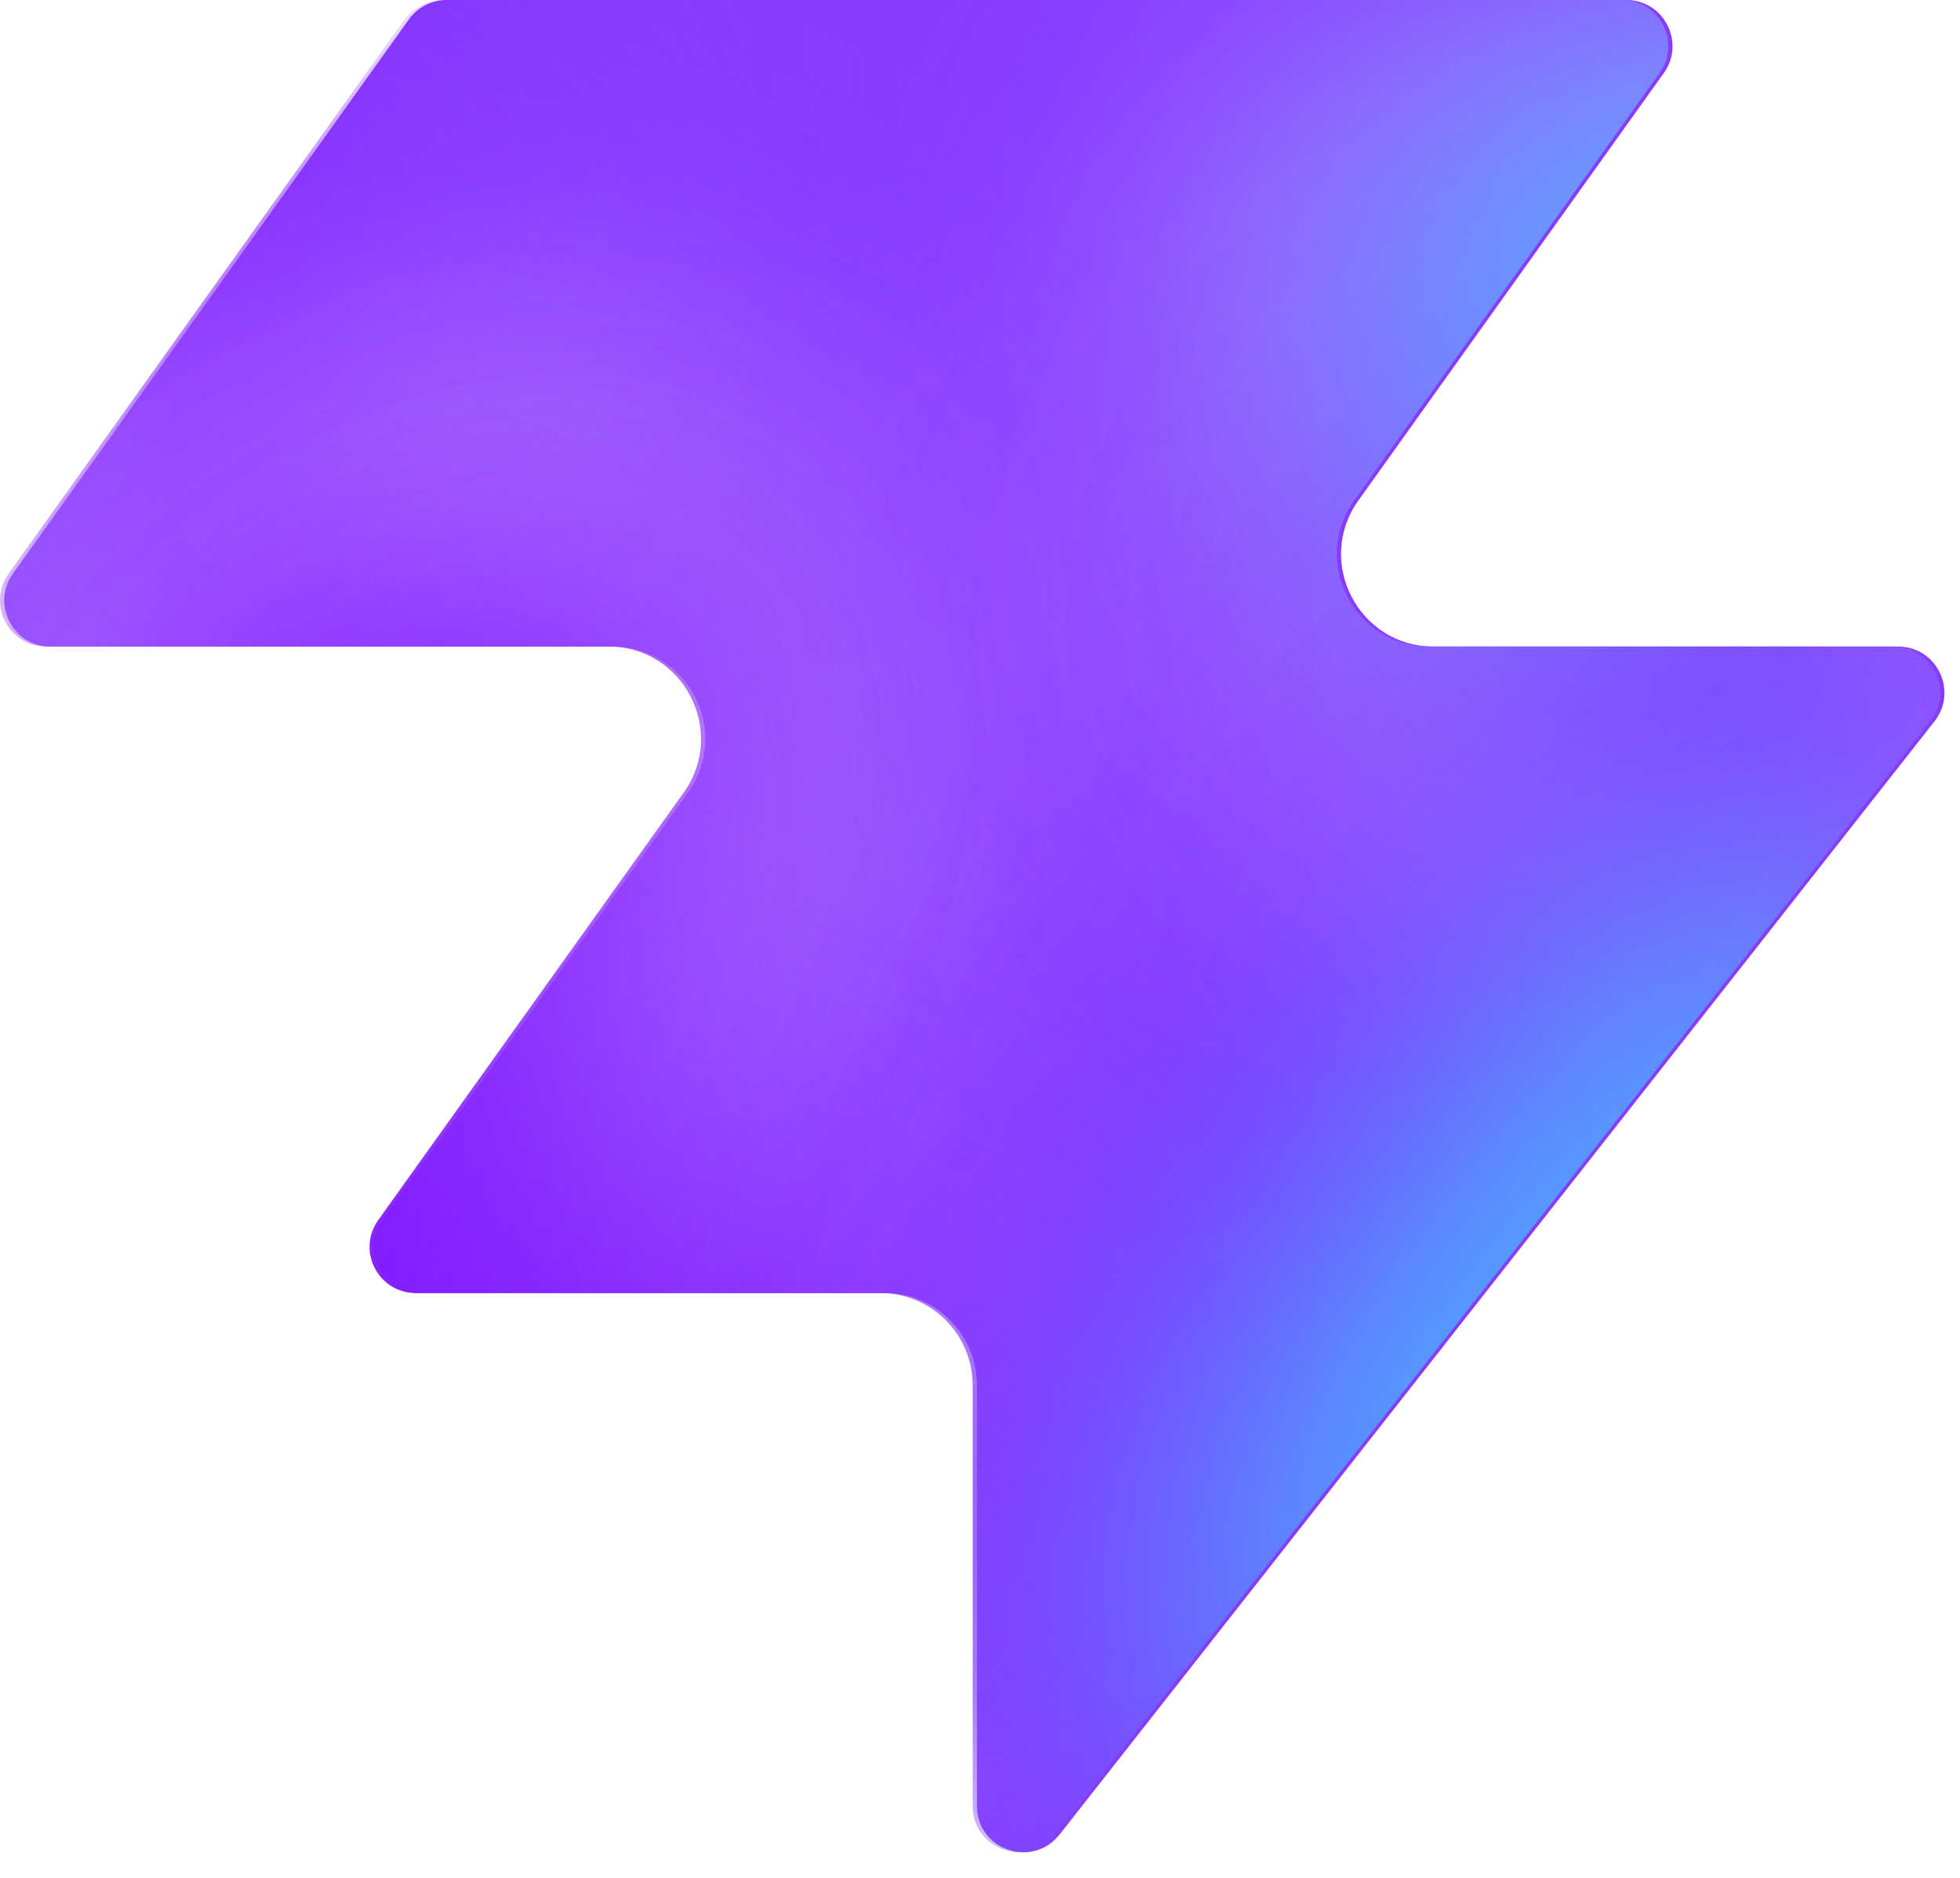
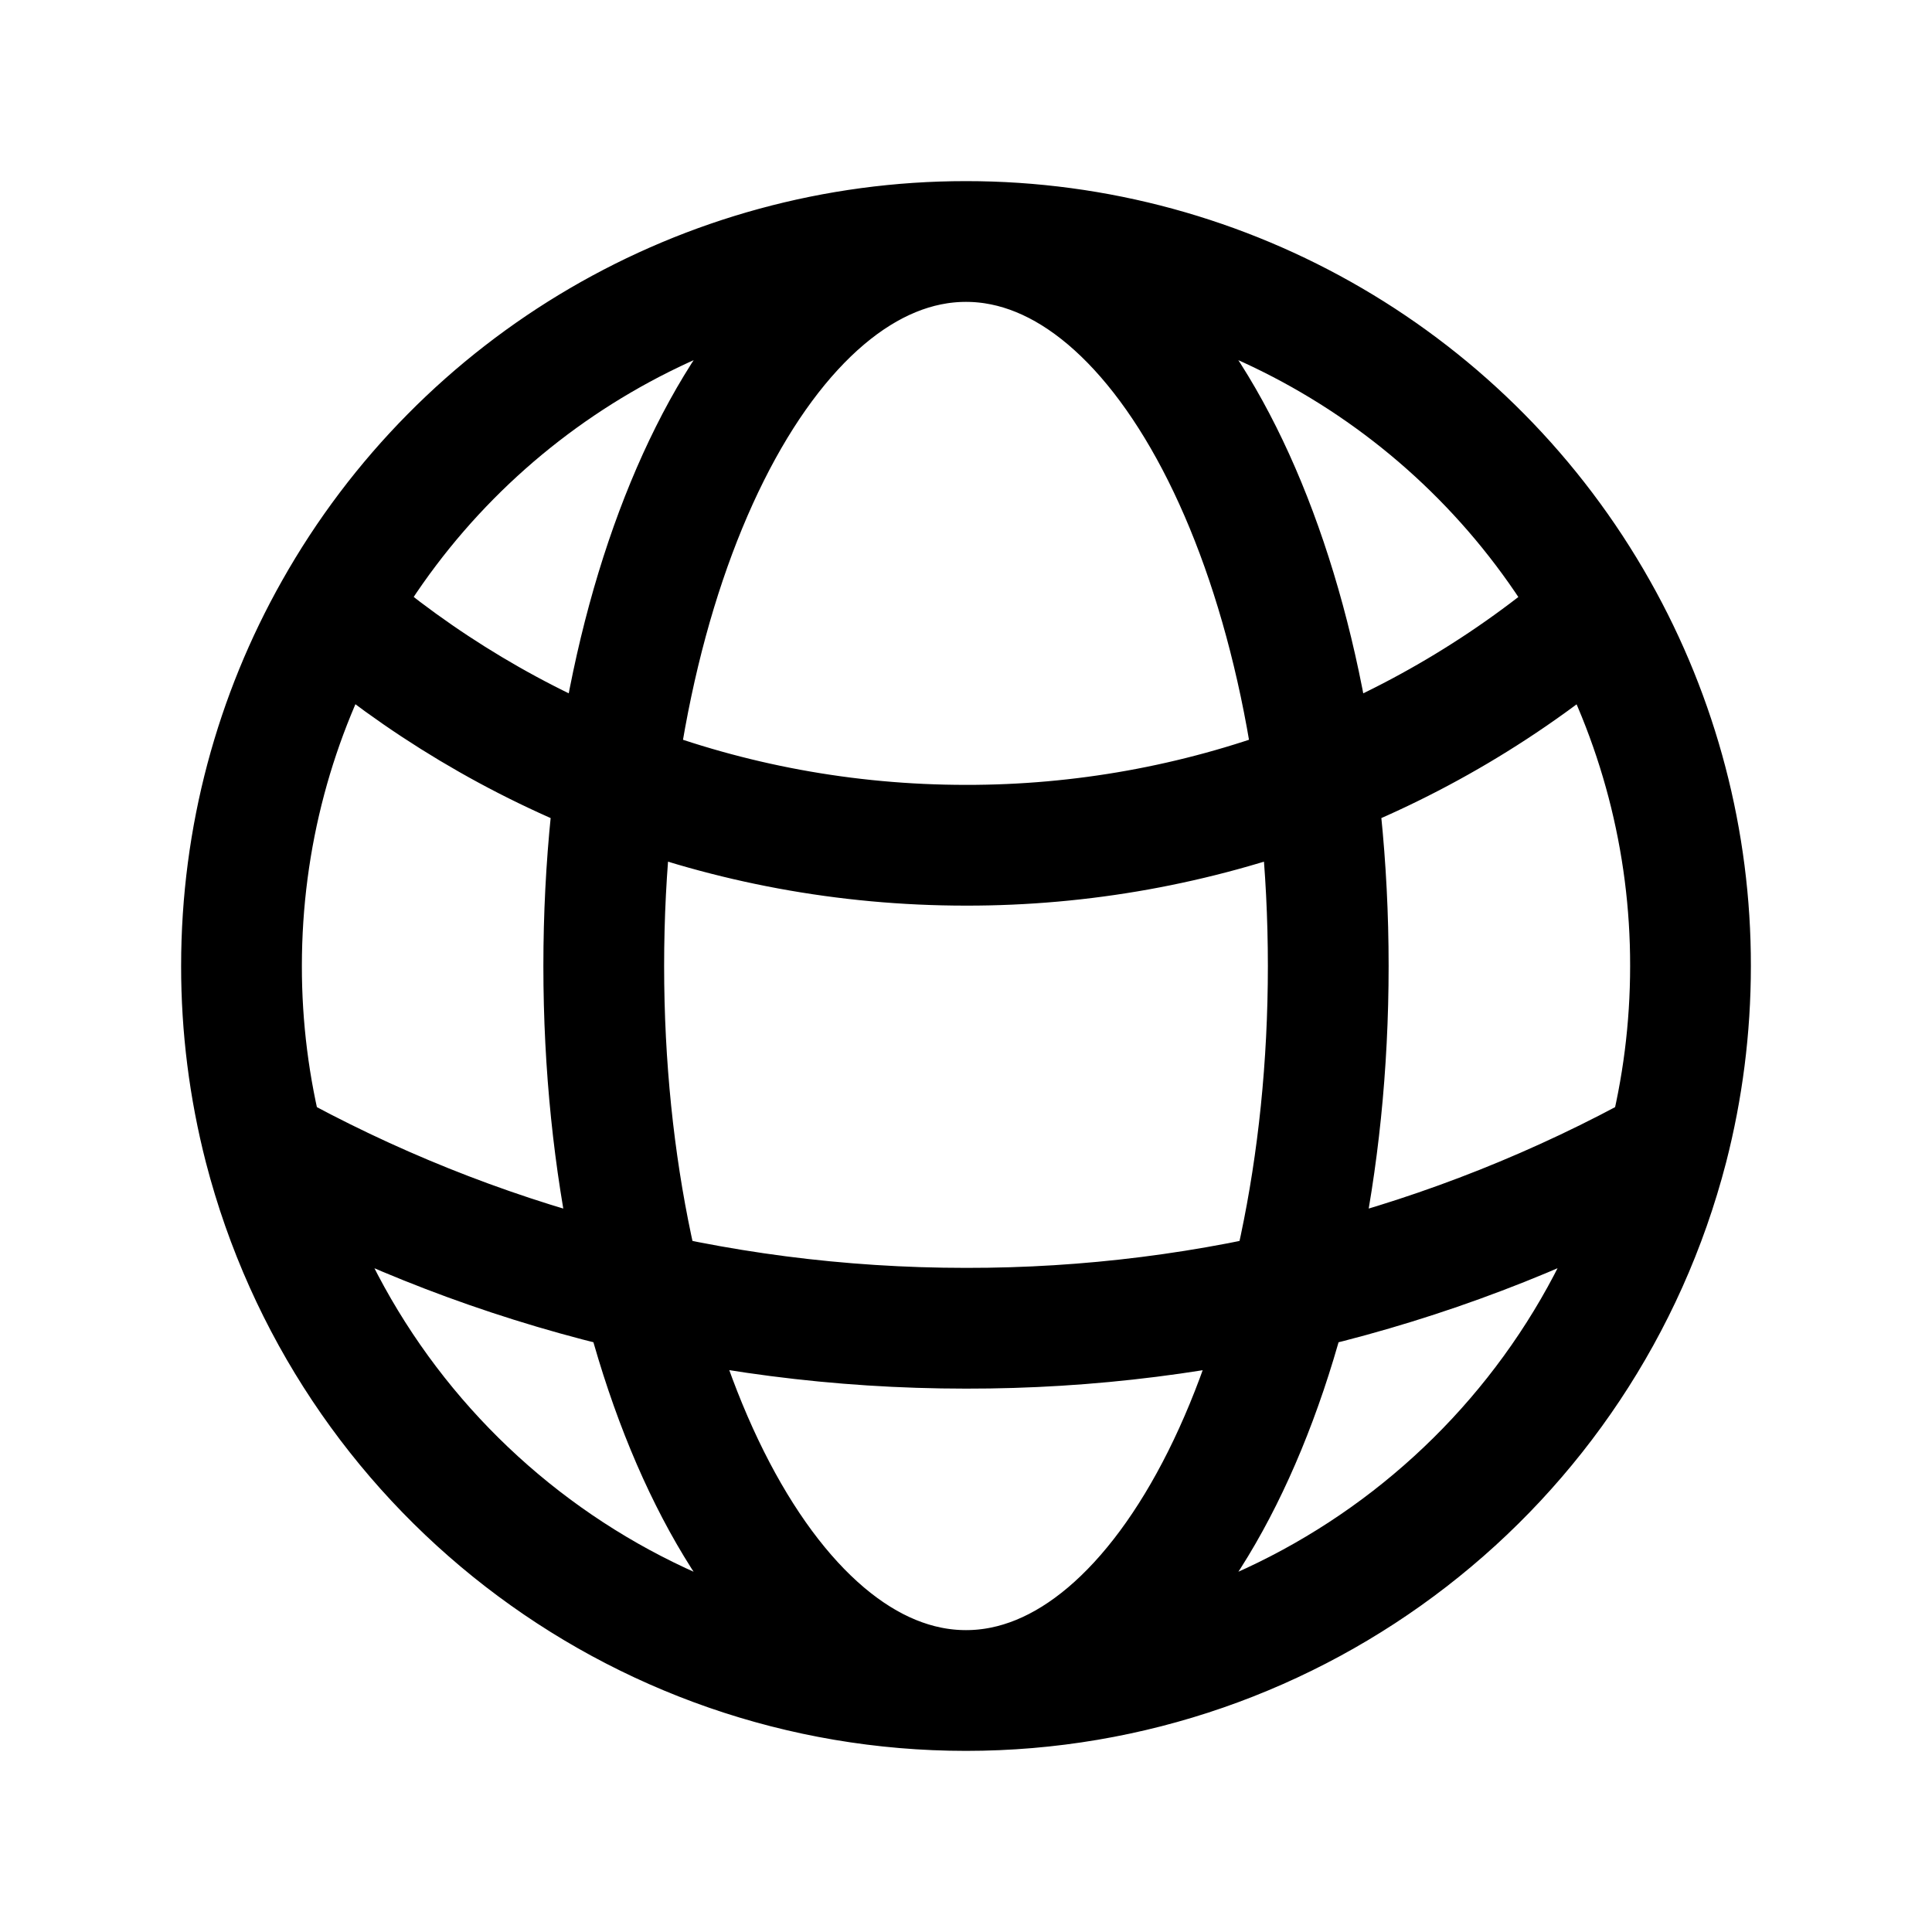
- <svg xmlns="http://www.w3.org/2000/svg" width="48" height="46" fill="none" viewBox="0 0 48 46">
-   <path fill="#863bff" d="M25.946 44.938c-.664.845-2.021.375-2.021-.698V33.937a2.26 2.26 0 0 0-2.262-2.262H10.287c-.92 0-1.456-1.04-.92-1.788l7.48-10.471c1.07-1.497 0-3.578-1.842-3.578H1.237c-.92 0-1.456-1.04-.92-1.788L10.013.474c.214-.297.556-.474.92-.474h28.894c.92 0 1.456 1.04.92 1.788l-7.48 10.471c-1.07 1.498 0 3.579 1.842 3.579h11.377c.943 0 1.473 1.088.89 1.83L25.947 44.94z" style="fill:#863bff;fill:color(display-p3 .525 .23 1);fill-opacity:1" />
-   <mask id="a" width="48" height="46" x="0" y="0" maskUnits="userSpaceOnUse" style="mask-type:alpha">
-     <path fill="#000" d="M25.842 44.938c-.664.844-2.021.375-2.021-.698V33.937a2.26 2.26 0 0 0-2.262-2.262H10.183c-.92 0-1.456-1.04-.92-1.788l7.48-10.471c1.07-1.498 0-3.579-1.842-3.579H1.133c-.92 0-1.456-1.04-.92-1.787L9.91.473c.214-.297.556-.474.92-.474h28.894c.92 0 1.456 1.04.92 1.788l-7.48 10.471c-1.07 1.498 0 3.578 1.842 3.578h11.377c.943 0 1.473 1.088.89 1.832L25.843 44.94z" style="fill:#000;fill-opacity:1" />
-   </mask>
-   <g mask="url(#a)">
-     <g filter="url(#b)">
-       <ellipse cx="5.508" cy="14.704" fill="#ede6ff" rx="5.508" ry="14.704" style="fill:#ede6ff;fill:color(display-p3 .927 .903 1);fill-opacity:1" transform="matrix(.00324 1 1 -.00324 -4.47 31.516)" />
-     </g>
-     <g filter="url(#c)">
-       <ellipse cx="10.399" cy="29.851" fill="#ede6ff" rx="10.399" ry="29.851" style="fill:#ede6ff;fill:color(display-p3 .927 .903 1);fill-opacity:1" transform="matrix(.00324 1 1 -.00324 -39.328 7.883)" />
-     </g>
-     <g filter="url(#d)">
-       <ellipse cx="5.508" cy="30.487" fill="#7e14ff" rx="5.508" ry="30.487" style="fill:#7e14ff;fill:color(display-p3 .492 .077 1);fill-opacity:1" transform="rotate(89.814 -25.913 -14.639)scale(1 -1)" />
-     </g>
-     <g filter="url(#e)">
-       <ellipse cx="5.508" cy="30.599" fill="#7e14ff" rx="5.508" ry="30.599" style="fill:#7e14ff;fill:color(display-p3 .492 .077 1);fill-opacity:1" transform="rotate(89.814 -32.644 -3.334)scale(1 -1)" />
-     </g>
-     <g filter="url(#f)">
-       <ellipse cx="5.508" cy="30.599" fill="#7e14ff" rx="5.508" ry="30.599" style="fill:#7e14ff;fill:color(display-p3 .492 .077 1);fill-opacity:1" transform="matrix(.00324 1 1 -.00324 -34.34 30.47)" />
-     </g>
-     <g filter="url(#g)">
-       <ellipse cx="14.072" cy="22.078" fill="#ede6ff" rx="14.072" ry="22.078" style="fill:#ede6ff;fill:color(display-p3 .927 .903 1);fill-opacity:1" transform="rotate(93.35 24.506 48.493)scale(-1 1)" />
-     </g>
-     <g filter="url(#h)">
-       <ellipse cx="3.47" cy="21.501" fill="#7e14ff" rx="3.47" ry="21.501" style="fill:#7e14ff;fill:color(display-p3 .492 .077 1);fill-opacity:1" transform="rotate(89.009 28.708 47.59)scale(-1 1)" />
-     </g>
-     <g filter="url(#i)">
-       <ellipse cx="3.47" cy="21.501" fill="#7e14ff" rx="3.47" ry="21.501" style="fill:#7e14ff;fill:color(display-p3 .492 .077 1);fill-opacity:1" transform="rotate(89.009 28.708 47.59)scale(-1 1)" />
-     </g>
-     <g filter="url(#j)">
-       <ellipse cx=".387" cy="8.972" fill="#7e14ff" rx="4.407" ry="29.108" style="fill:#7e14ff;fill:color(display-p3 .492 .077 1);fill-opacity:1" transform="rotate(39.51 .387 8.972)" />
-     </g>
-     <g filter="url(#k)">
-       <ellipse cx="47.523" cy="-6.092" fill="#7e14ff" rx="4.407" ry="29.108" style="fill:#7e14ff;fill:color(display-p3 .492 .077 1);fill-opacity:1" transform="rotate(37.892 47.523 -6.092)" />
-     </g>
-     <g filter="url(#l)">
-       <ellipse cx="41.412" cy="6.333" fill="#47bfff" rx="5.971" ry="9.665" style="fill:#47bfff;fill:color(display-p3 .28 .748 1);fill-opacity:1" transform="rotate(37.892 41.412 6.333)" />
-     </g>
-     <g filter="url(#m)">
-       <ellipse cx="-1.879" cy="38.332" fill="#7e14ff" rx="4.407" ry="29.108" style="fill:#7e14ff;fill:color(display-p3 .492 .077 1);fill-opacity:1" transform="rotate(37.892 -1.88 38.332)" />
-     </g>
-     <g filter="url(#n)">
-       <ellipse cx="-1.879" cy="38.332" fill="#7e14ff" rx="4.407" ry="29.108" style="fill:#7e14ff;fill:color(display-p3 .492 .077 1);fill-opacity:1" transform="rotate(37.892 -1.88 38.332)" />
-     </g>
-     <g filter="url(#o)">
-       <ellipse cx="35.651" cy="29.907" fill="#7e14ff" rx="4.407" ry="29.108" style="fill:#7e14ff;fill:color(display-p3 .492 .077 1);fill-opacity:1" transform="rotate(37.892 35.651 29.907)" />
-     </g>
-     <g filter="url(#p)">
-       <ellipse cx="38.418" cy="32.4" fill="#47bfff" rx="5.971" ry="15.297" style="fill:#47bfff;fill:color(display-p3 .28 .748 1);fill-opacity:1" transform="rotate(37.892 38.418 32.4)" />
-     </g>
-   </g>
-   <defs>
-     <filter id="b" width="60.045" height="41.654" x="-19.77" y="16.149" color-interpolation-filters="sRGB" filterUnits="userSpaceOnUse">
-       <feFlood flood-opacity="0" result="BackgroundImageFix" />
-       <feBlend in="SourceGraphic" in2="BackgroundImageFix" result="shape" />
-       <feGaussianBlur result="effect1_foregroundBlur_2002_17158" stdDeviation="7.659" />
-     </filter>
-     <filter id="c" width="90.34" height="51.437" x="-54.613" y="-7.533" color-interpolation-filters="sRGB" filterUnits="userSpaceOnUse">
-       <feFlood flood-opacity="0" result="BackgroundImageFix" />
-       <feBlend in="SourceGraphic" in2="BackgroundImageFix" result="shape" />
-       <feGaussianBlur result="effect1_foregroundBlur_2002_17158" stdDeviation="7.659" />
-     </filter>
-     <filter id="d" width="79.355" height="29.4" x="-49.64" y="2.03" color-interpolation-filters="sRGB" filterUnits="userSpaceOnUse">
-       <feFlood flood-opacity="0" result="BackgroundImageFix" />
-       <feBlend in="SourceGraphic" in2="BackgroundImageFix" result="shape" />
-       <feGaussianBlur result="effect1_foregroundBlur_2002_17158" stdDeviation="4.596" />
-     </filter>
-     <filter id="e" width="79.579" height="29.4" x="-45.045" y="20.029" color-interpolation-filters="sRGB" filterUnits="userSpaceOnUse">
-       <feFlood flood-opacity="0" result="BackgroundImageFix" />
-       <feBlend in="SourceGraphic" in2="BackgroundImageFix" result="shape" />
-       <feGaussianBlur result="effect1_foregroundBlur_2002_17158" stdDeviation="4.596" />
-     </filter>
-     <filter id="f" width="79.579" height="29.4" x="-43.513" y="21.178" color-interpolation-filters="sRGB" filterUnits="userSpaceOnUse">
-       <feFlood flood-opacity="0" result="BackgroundImageFix" />
-       <feBlend in="SourceGraphic" in2="BackgroundImageFix" result="shape" />
-       <feGaussianBlur result="effect1_foregroundBlur_2002_17158" stdDeviation="4.596" />
-     </filter>
-     <filter id="g" width="74.749" height="58.852" x="15.756" y="-17.901" color-interpolation-filters="sRGB" filterUnits="userSpaceOnUse">
-       <feFlood flood-opacity="0" result="BackgroundImageFix" />
-       <feBlend in="SourceGraphic" in2="BackgroundImageFix" result="shape" />
-       <feGaussianBlur result="effect1_foregroundBlur_2002_17158" stdDeviation="7.659" />
-     </filter>
-     <filter id="h" width="61.377" height="25.362" x="23.548" y="2.284" color-interpolation-filters="sRGB" filterUnits="userSpaceOnUse">
-       <feFlood flood-opacity="0" result="BackgroundImageFix" />
-       <feBlend in="SourceGraphic" in2="BackgroundImageFix" result="shape" />
-       <feGaussianBlur result="effect1_foregroundBlur_2002_17158" stdDeviation="4.596" />
-     </filter>
-     <filter id="i" width="61.377" height="25.362" x="23.548" y="2.284" color-interpolation-filters="sRGB" filterUnits="userSpaceOnUse">
-       <feFlood flood-opacity="0" result="BackgroundImageFix" />
-       <feBlend in="SourceGraphic" in2="BackgroundImageFix" result="shape" />
-       <feGaussianBlur result="effect1_foregroundBlur_2002_17158" stdDeviation="4.596" />
-     </filter>
-     <filter id="j" width="56.045" height="63.649" x="-27.636" y="-22.853" color-interpolation-filters="sRGB" filterUnits="userSpaceOnUse">
-       <feFlood flood-opacity="0" result="BackgroundImageFix" />
-       <feBlend in="SourceGraphic" in2="BackgroundImageFix" result="shape" />
-       <feGaussianBlur result="effect1_foregroundBlur_2002_17158" stdDeviation="4.596" />
-     </filter>
-     <filter id="k" width="54.814" height="64.646" x="20.116" y="-38.415" color-interpolation-filters="sRGB" filterUnits="userSpaceOnUse">
-       <feFlood flood-opacity="0" result="BackgroundImageFix" />
-       <feBlend in="SourceGraphic" in2="BackgroundImageFix" result="shape" />
-       <feGaussianBlur result="effect1_foregroundBlur_2002_17158" stdDeviation="4.596" />
-     </filter>
-     <filter id="l" width="33.541" height="35.313" x="24.641" y="-11.323" color-interpolation-filters="sRGB" filterUnits="userSpaceOnUse">
-       <feFlood flood-opacity="0" result="BackgroundImageFix" />
-       <feBlend in="SourceGraphic" in2="BackgroundImageFix" result="shape" />
-       <feGaussianBlur result="effect1_foregroundBlur_2002_17158" stdDeviation="4.596" />
-     </filter>
-     <filter id="m" width="54.814" height="64.646" x="-29.286" y="6.009" color-interpolation-filters="sRGB" filterUnits="userSpaceOnUse">
-       <feFlood flood-opacity="0" result="BackgroundImageFix" />
-       <feBlend in="SourceGraphic" in2="BackgroundImageFix" result="shape" />
-       <feGaussianBlur result="effect1_foregroundBlur_2002_17158" stdDeviation="4.596" />
-     </filter>
-     <filter id="n" width="54.814" height="64.646" x="-29.286" y="6.009" color-interpolation-filters="sRGB" filterUnits="userSpaceOnUse">
-       <feFlood flood-opacity="0" result="BackgroundImageFix" />
-       <feBlend in="SourceGraphic" in2="BackgroundImageFix" result="shape" />
-       <feGaussianBlur result="effect1_foregroundBlur_2002_17158" stdDeviation="4.596" />
-     </filter>
-     <filter id="o" width="54.814" height="64.646" x="8.244" y="-2.416" color-interpolation-filters="sRGB" filterUnits="userSpaceOnUse">
-       <feFlood flood-opacity="0" result="BackgroundImageFix" />
-       <feBlend in="SourceGraphic" in2="BackgroundImageFix" result="shape" />
-       <feGaussianBlur result="effect1_foregroundBlur_2002_17158" stdDeviation="4.596" />
-     </filter>
-     <filter id="p" width="39.409" height="43.623" x="18.713" y="10.588" color-interpolation-filters="sRGB" filterUnits="userSpaceOnUse">
-       <feFlood flood-opacity="0" result="BackgroundImageFix" />
-       <feBlend in="SourceGraphic" in2="BackgroundImageFix" result="shape" />
-       <feGaussianBlur result="effect1_foregroundBlur_2002_17158" stdDeviation="4.596" />
-     </filter>
-   </defs>
+ <svg xmlns="http://www.w3.org/2000/svg" fill="none" viewBox="0 0 24 24" stroke-width="1.5" stroke="currentColor" class="size-6">
+   <path stroke-linecap="round" stroke-linejoin="round" d="M12 21a9.004 9.004 0 0 0 8.716-6.747M12 21a9.004 9.004 0 0 1-8.716-6.747M12 21c2.485 0 4.5-4.03 4.5-9S14.485 3 12 3m0 18c-2.485 0-4.5-4.03-4.5-9S9.515 3 12 3m0 0a8.997 8.997 0 0 1 7.843 4.582M12 3a8.997 8.997 0 0 0-7.843 4.582m15.686 0A11.953 11.953 0 0 1 12 10.5c-2.998 0-5.74-1.1-7.843-2.918m15.686 0A8.959 8.959 0 0 1 21 12c0 .778-.099 1.533-.284 2.253m0 0A17.919 17.919 0 0 1 12 16.5c-3.162 0-6.133-.815-8.716-2.247m0 0A9.015 9.015 0 0 1 3 12c0-1.605.42-3.113 1.157-4.418" />
</svg>
